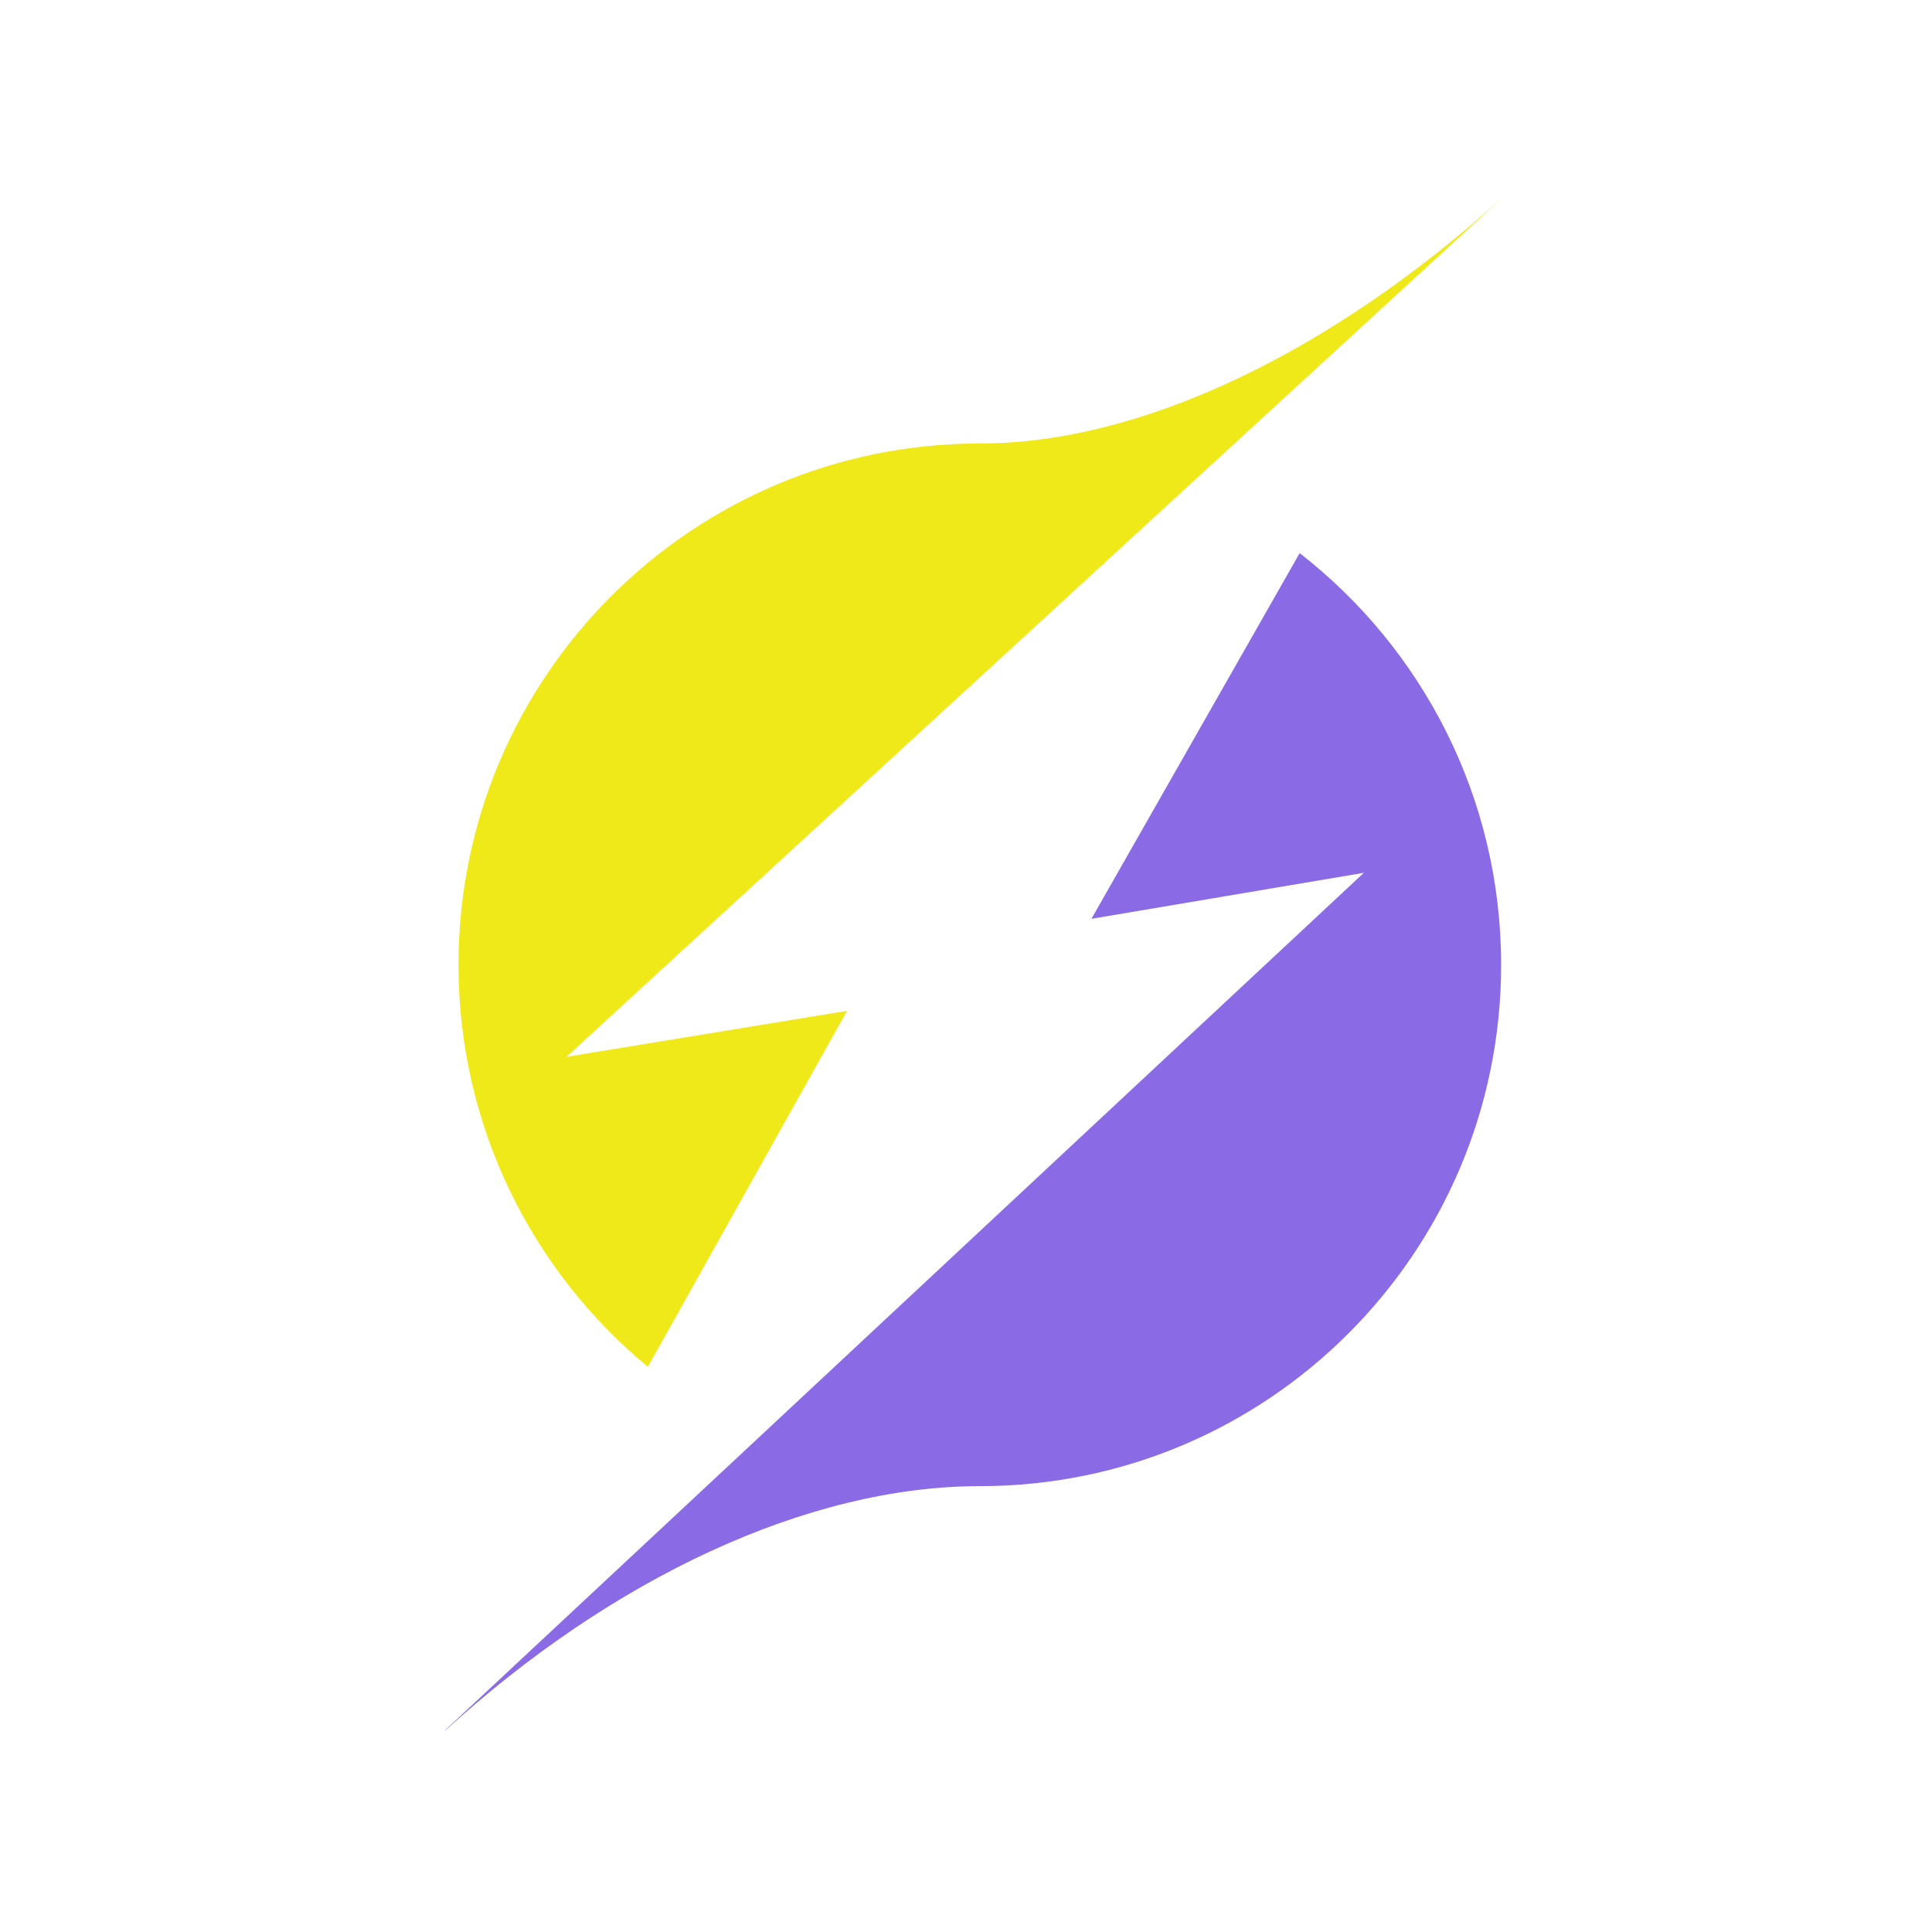
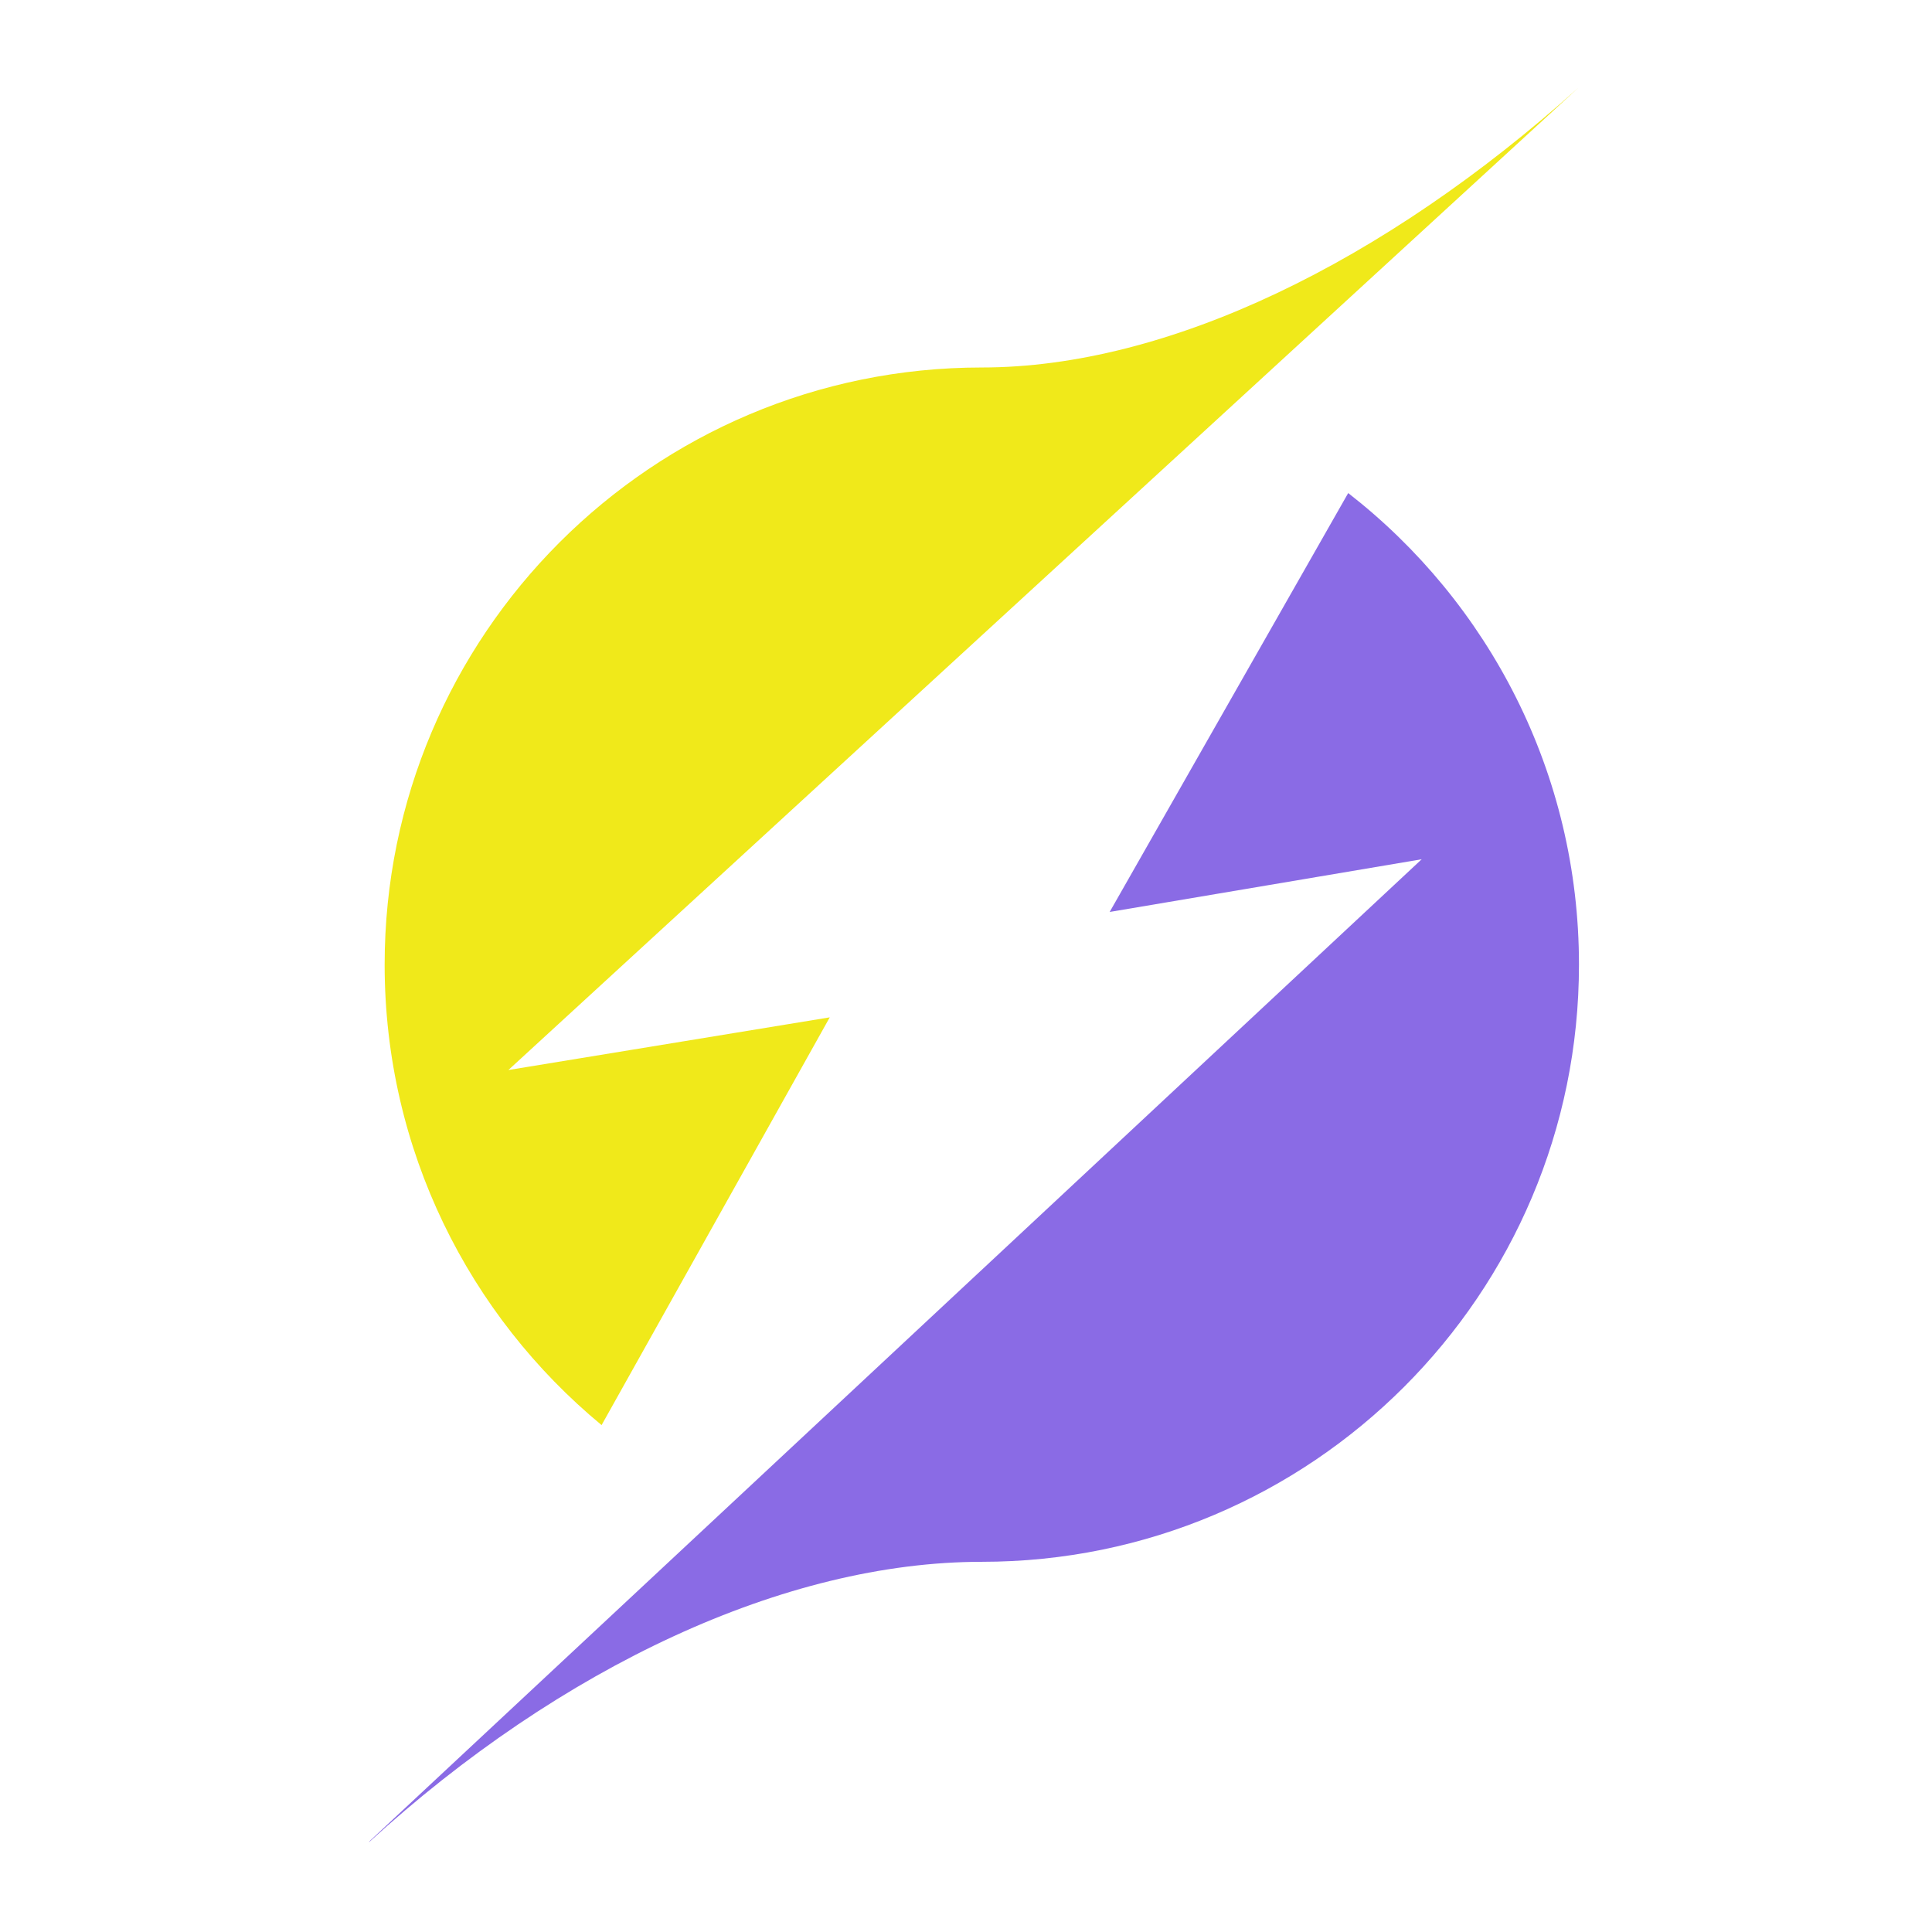
- <svg xmlns="http://www.w3.org/2000/svg" width="126" height="126" viewBox="0 0 126 126" fill="none">
-   <path d="M36.944 68.923L55.243 65.923L42.252 89.139C34.709 82.903 29.901 73.475 29.9 62.923C29.9 44.145 45.123 28.923 63.9 28.923C74.465 28.923 86.776 22.968 97.86 13L36.944 68.923Z" fill="#F0E91A" />
-   <path d="M84.761 36.073C92.756 42.294 97.9 52.008 97.9 62.923C97.9 81.7 82.678 96.923 63.9 96.923C52.708 96.923 39.95 102.896 29 112.896C29 112.896 29.018 112.869 29.056 112.817L88.944 56.923L71.18 59.923L84.761 36.073Z" fill="#8A6BE5" />
+ <svg xmlns="http://www.w3.org/2000/svg" width="110" height="110" viewBox="0 0 110 110" fill="none">
+   <path d="M28.944 60.923L47.243 57.923L34.252 81.139C26.709 74.903 21.901 65.475 21.9 54.923C21.9 36.145 37.123 20.923 55.9 20.923C66.465 20.923 78.776 14.968 89.86 5L28.944 60.923Z" fill="#F0E91A" />
+   <path d="M76.761 28.073C84.756 34.294 89.9 44.008 89.9 54.923C89.9 73.7 74.678 88.923 55.9 88.923C44.708 88.923 31.95 94.897 21 104.896C21 104.896 21.018 104.869 21.056 104.817L80.944 48.923L63.18 51.923L76.761 28.073Z" fill="#8A6BE5" />
</svg>
